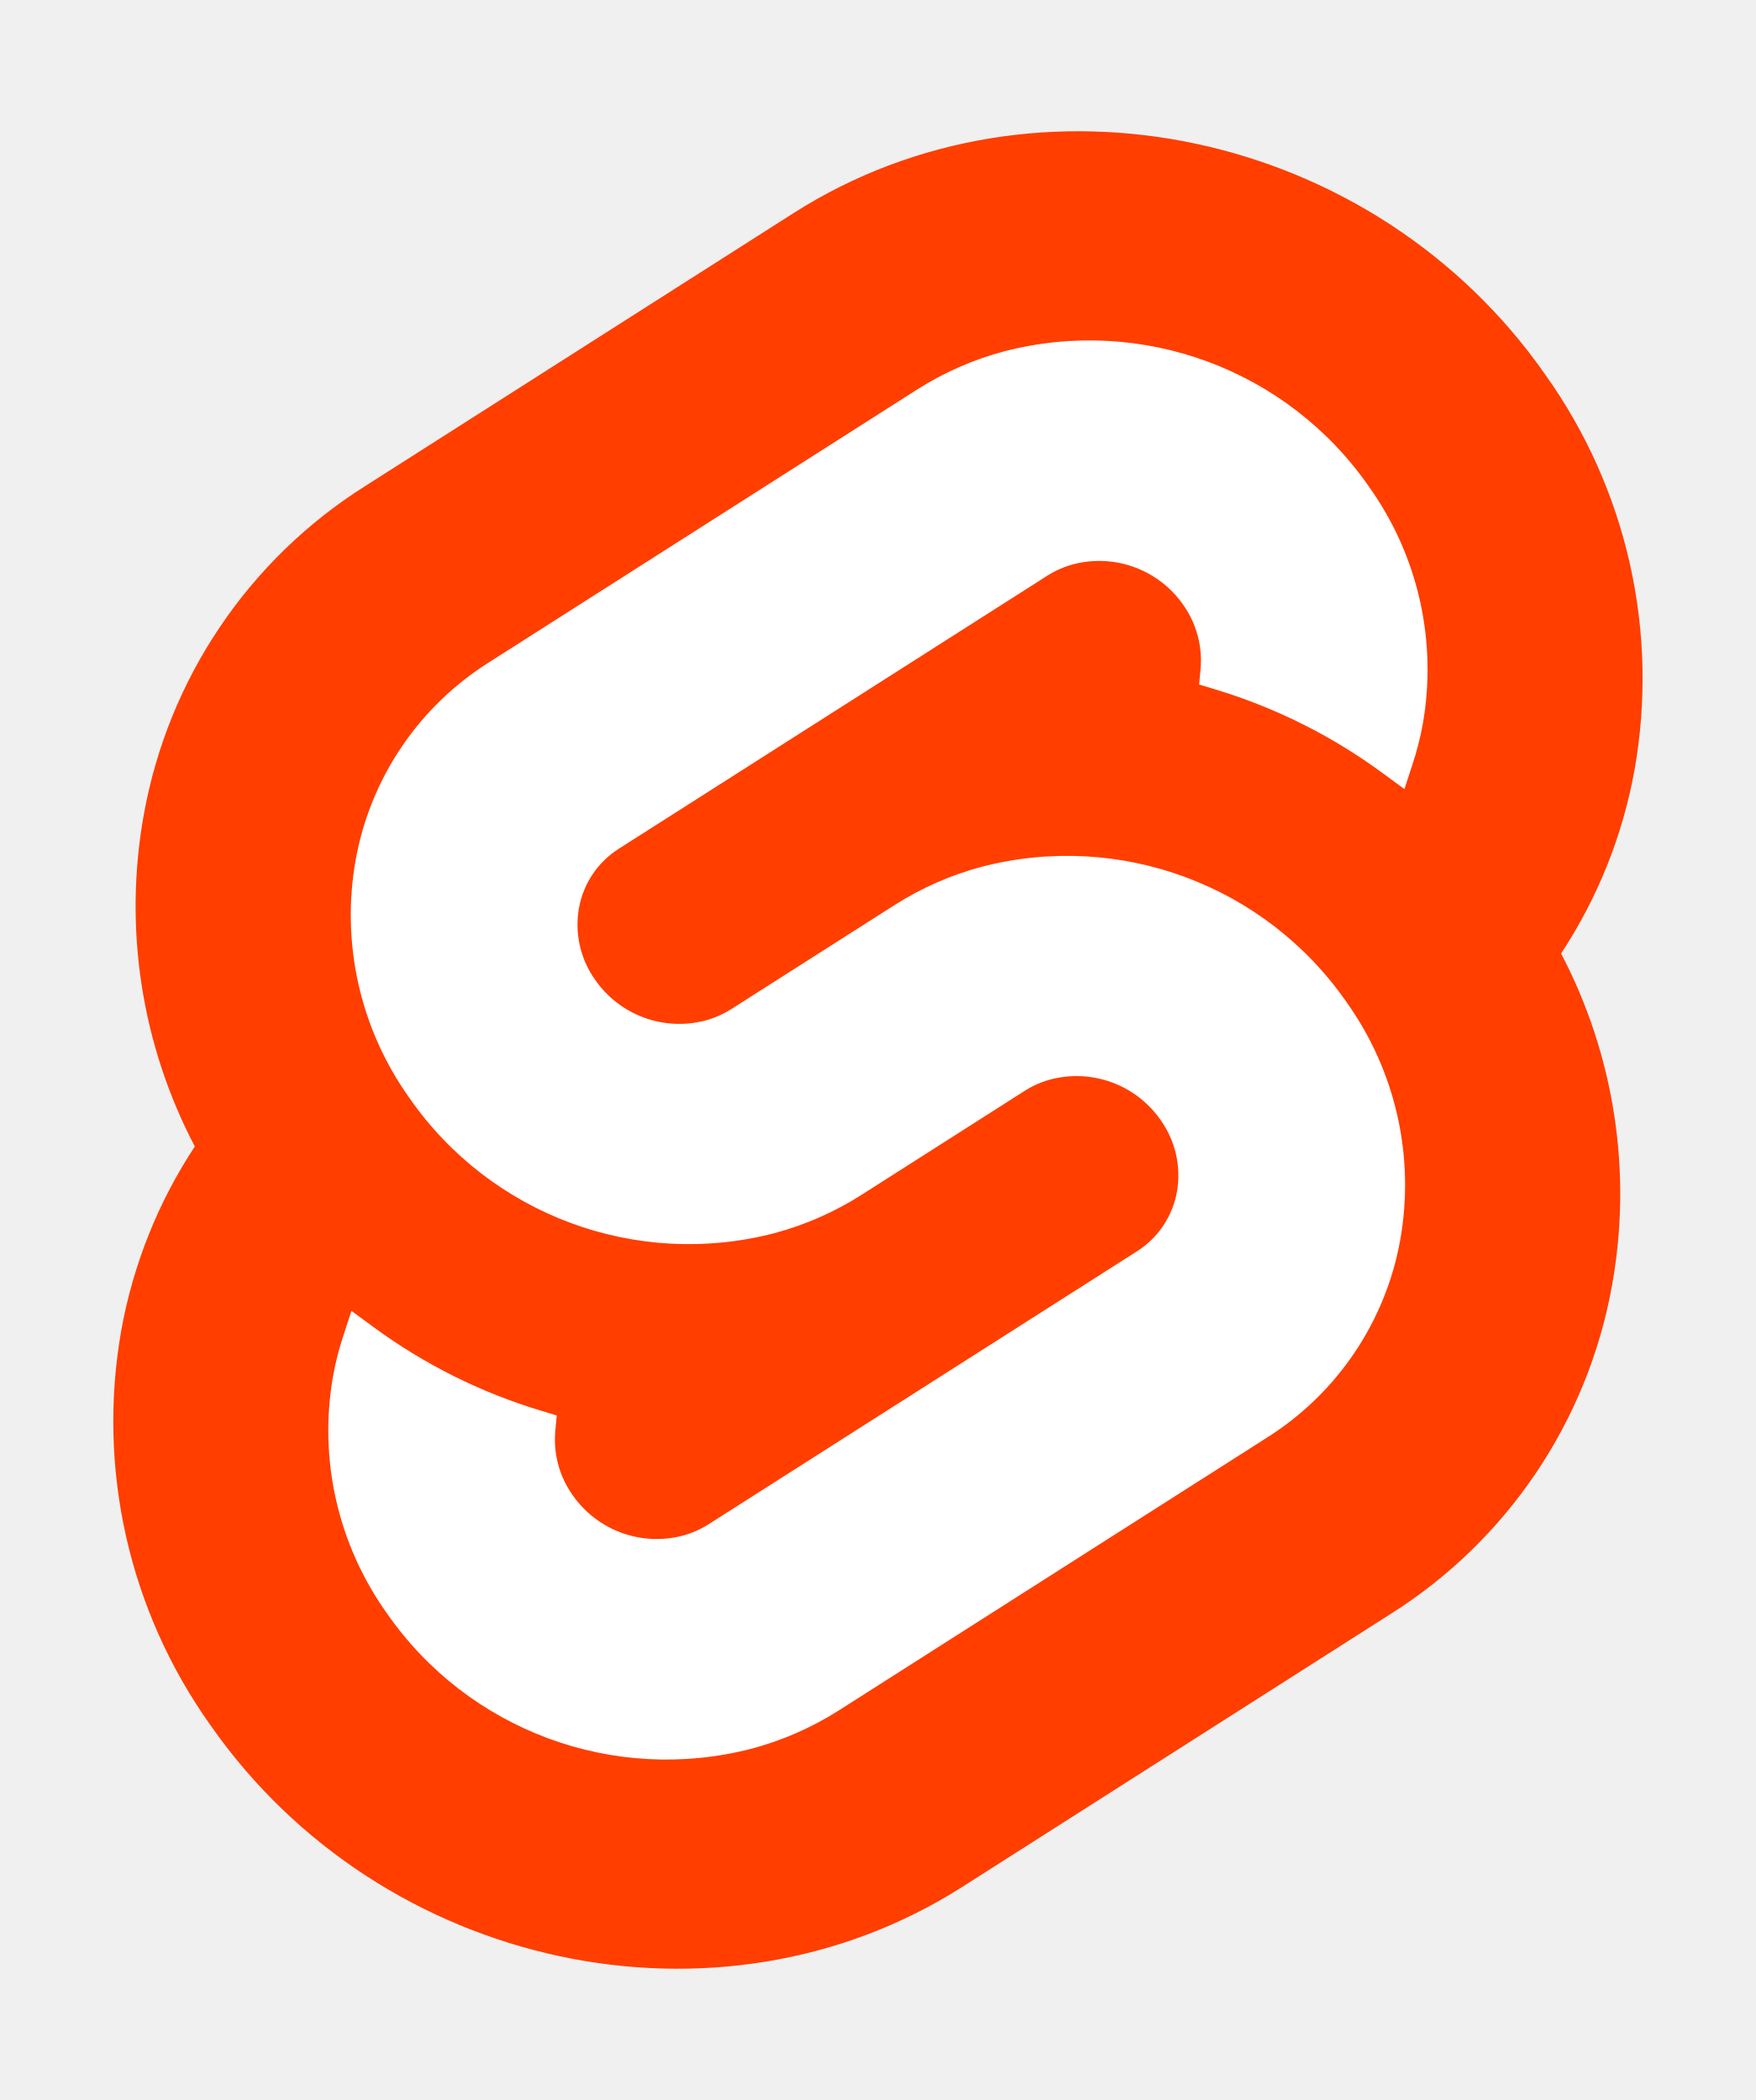
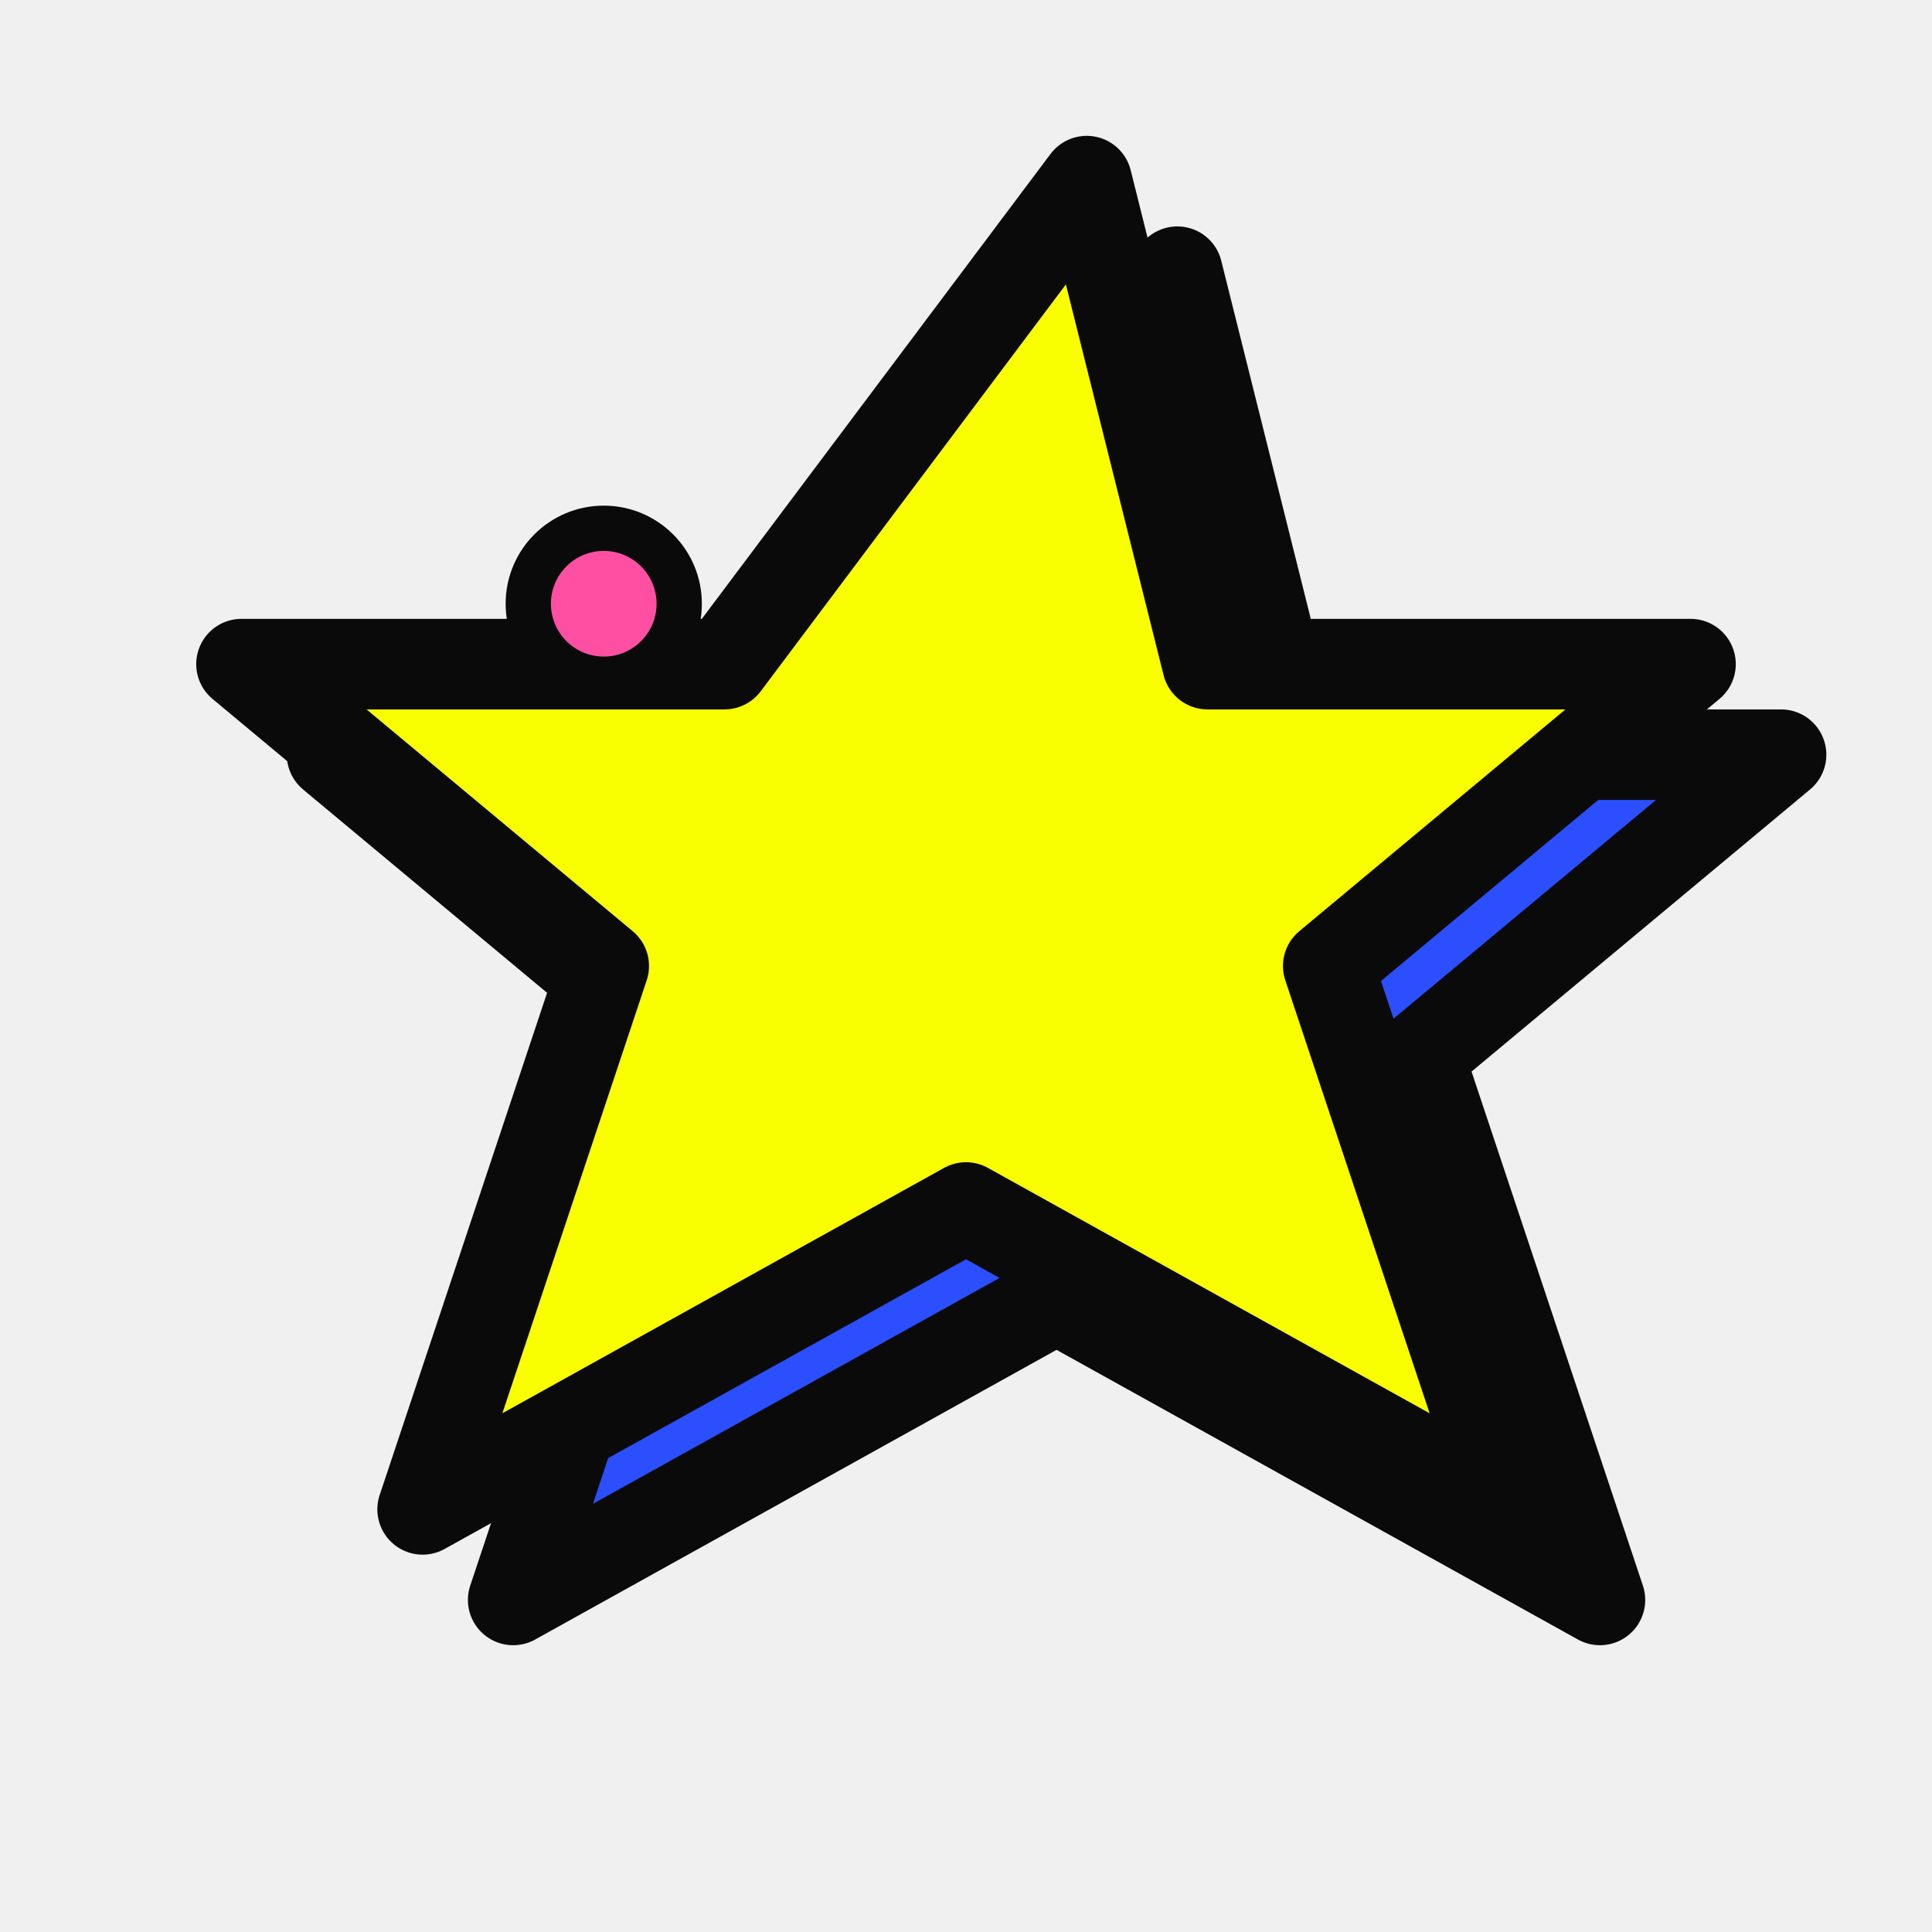
- <svg xmlns="http://www.w3.org/2000/svg" width="107" height="128" viewBox="0 0 107 128">
-   <path d="M94.157 22.819c-10.4-14.885-30.94-19.297-45.792-9.835L22.282 29.608A29.92 29.92 0 0 0 8.764 49.65a31.5 31.5 0 0 0 3.108 20.231 30 30 0 0 0-4.477 11.183 31.9 31.9 0 0 0 5.448 24.116c10.402 14.887 30.942 19.297 45.791 9.835l26.083-16.624A29.92 29.92 0 0 0 98.235 78.35a31.53 31.53 0 0 0-3.105-20.232 30 30 0 0 0 4.474-11.182 31.88 31.88 0 0 0-5.447-24.116" style="fill:#ff3e00" />
-   <path d="M45.817 106.582a20.72 20.72 0 0 1-22.237-8.243 19.17 19.17 0 0 1-3.277-14.503 18 18 0 0 1 .624-2.435l.49-1.498 1.337.981a33.6 33.6 0 0 0 10.203 5.098l.97.294-.09.968a5.85 5.85 0 0 0 1.052 3.878 6.24 6.24 0 0 0 6.695 2.485 5.8 5.8 0 0 0 1.603-.704L69.27 76.28a5.43 5.43 0 0 0 2.45-3.631 5.8 5.8 0 0 0-.987-4.371 6.24 6.24 0 0 0-6.698-2.487 5.7 5.7 0 0 0-1.6.704l-9.953 6.345a19 19 0 0 1-5.296 2.326 20.72 20.72 0 0 1-22.237-8.243 19.17 19.17 0 0 1-3.277-14.502 17.99 17.99 0 0 1 8.13-12.052l26.081-16.623a19 19 0 0 1 5.3-2.329 20.72 20.72 0 0 1 22.237 8.243 19.17 19.17 0 0 1 3.277 14.503 18 18 0 0 1-.624 2.435l-.49 1.498-1.337-.98a33.6 33.6 0 0 0-10.203-5.1l-.97-.294.09-.968a5.86 5.86 0 0 0-1.052-3.878 6.24 6.24 0 0 0-6.696-2.485 5.8 5.8 0 0 0-1.602.704L37.73 51.72a5.42 5.42 0 0 0-2.449 3.63 5.79 5.79 0 0 0 .986 4.372 6.24 6.24 0 0 0 6.698 2.486 5.8 5.8 0 0 0 1.602-.704l9.952-6.342a19 19 0 0 1 5.295-2.328 20.72 20.72 0 0 1 22.237 8.242 19.17 19.17 0 0 1 3.277 14.503 18 18 0 0 1-8.13 12.053l-26.081 16.622a19 19 0 0 1-5.3 2.328" style="fill:#fff" />
+ <svg xmlns="http://www.w3.org/2000/svg" viewBox="0 0 64 64" fill="none">
+   <path d="M36 6 L40 22 L56 22 L44 32 L50 50 L32 40 L14 50 L20 32 L8 22 L24 22 Z" fill="#2B4FFF" stroke="#0a0a0a" stroke-width="3" stroke-linejoin="round" transform="translate(3 3)" />
+   <path d="M36 6 L40 22 L56 22 L44 32 L50 50 L32 40 L14 50 L20 32 L8 22 L24 22 Z" fill="#FAFF00" stroke="#0a0a0a" stroke-width="3" stroke-linejoin="round" />
+   <circle cx="20" cy="20" r="2.5" fill="#FF4FA3" stroke="#0a0a0a" stroke-width="1.5" />
</svg>
